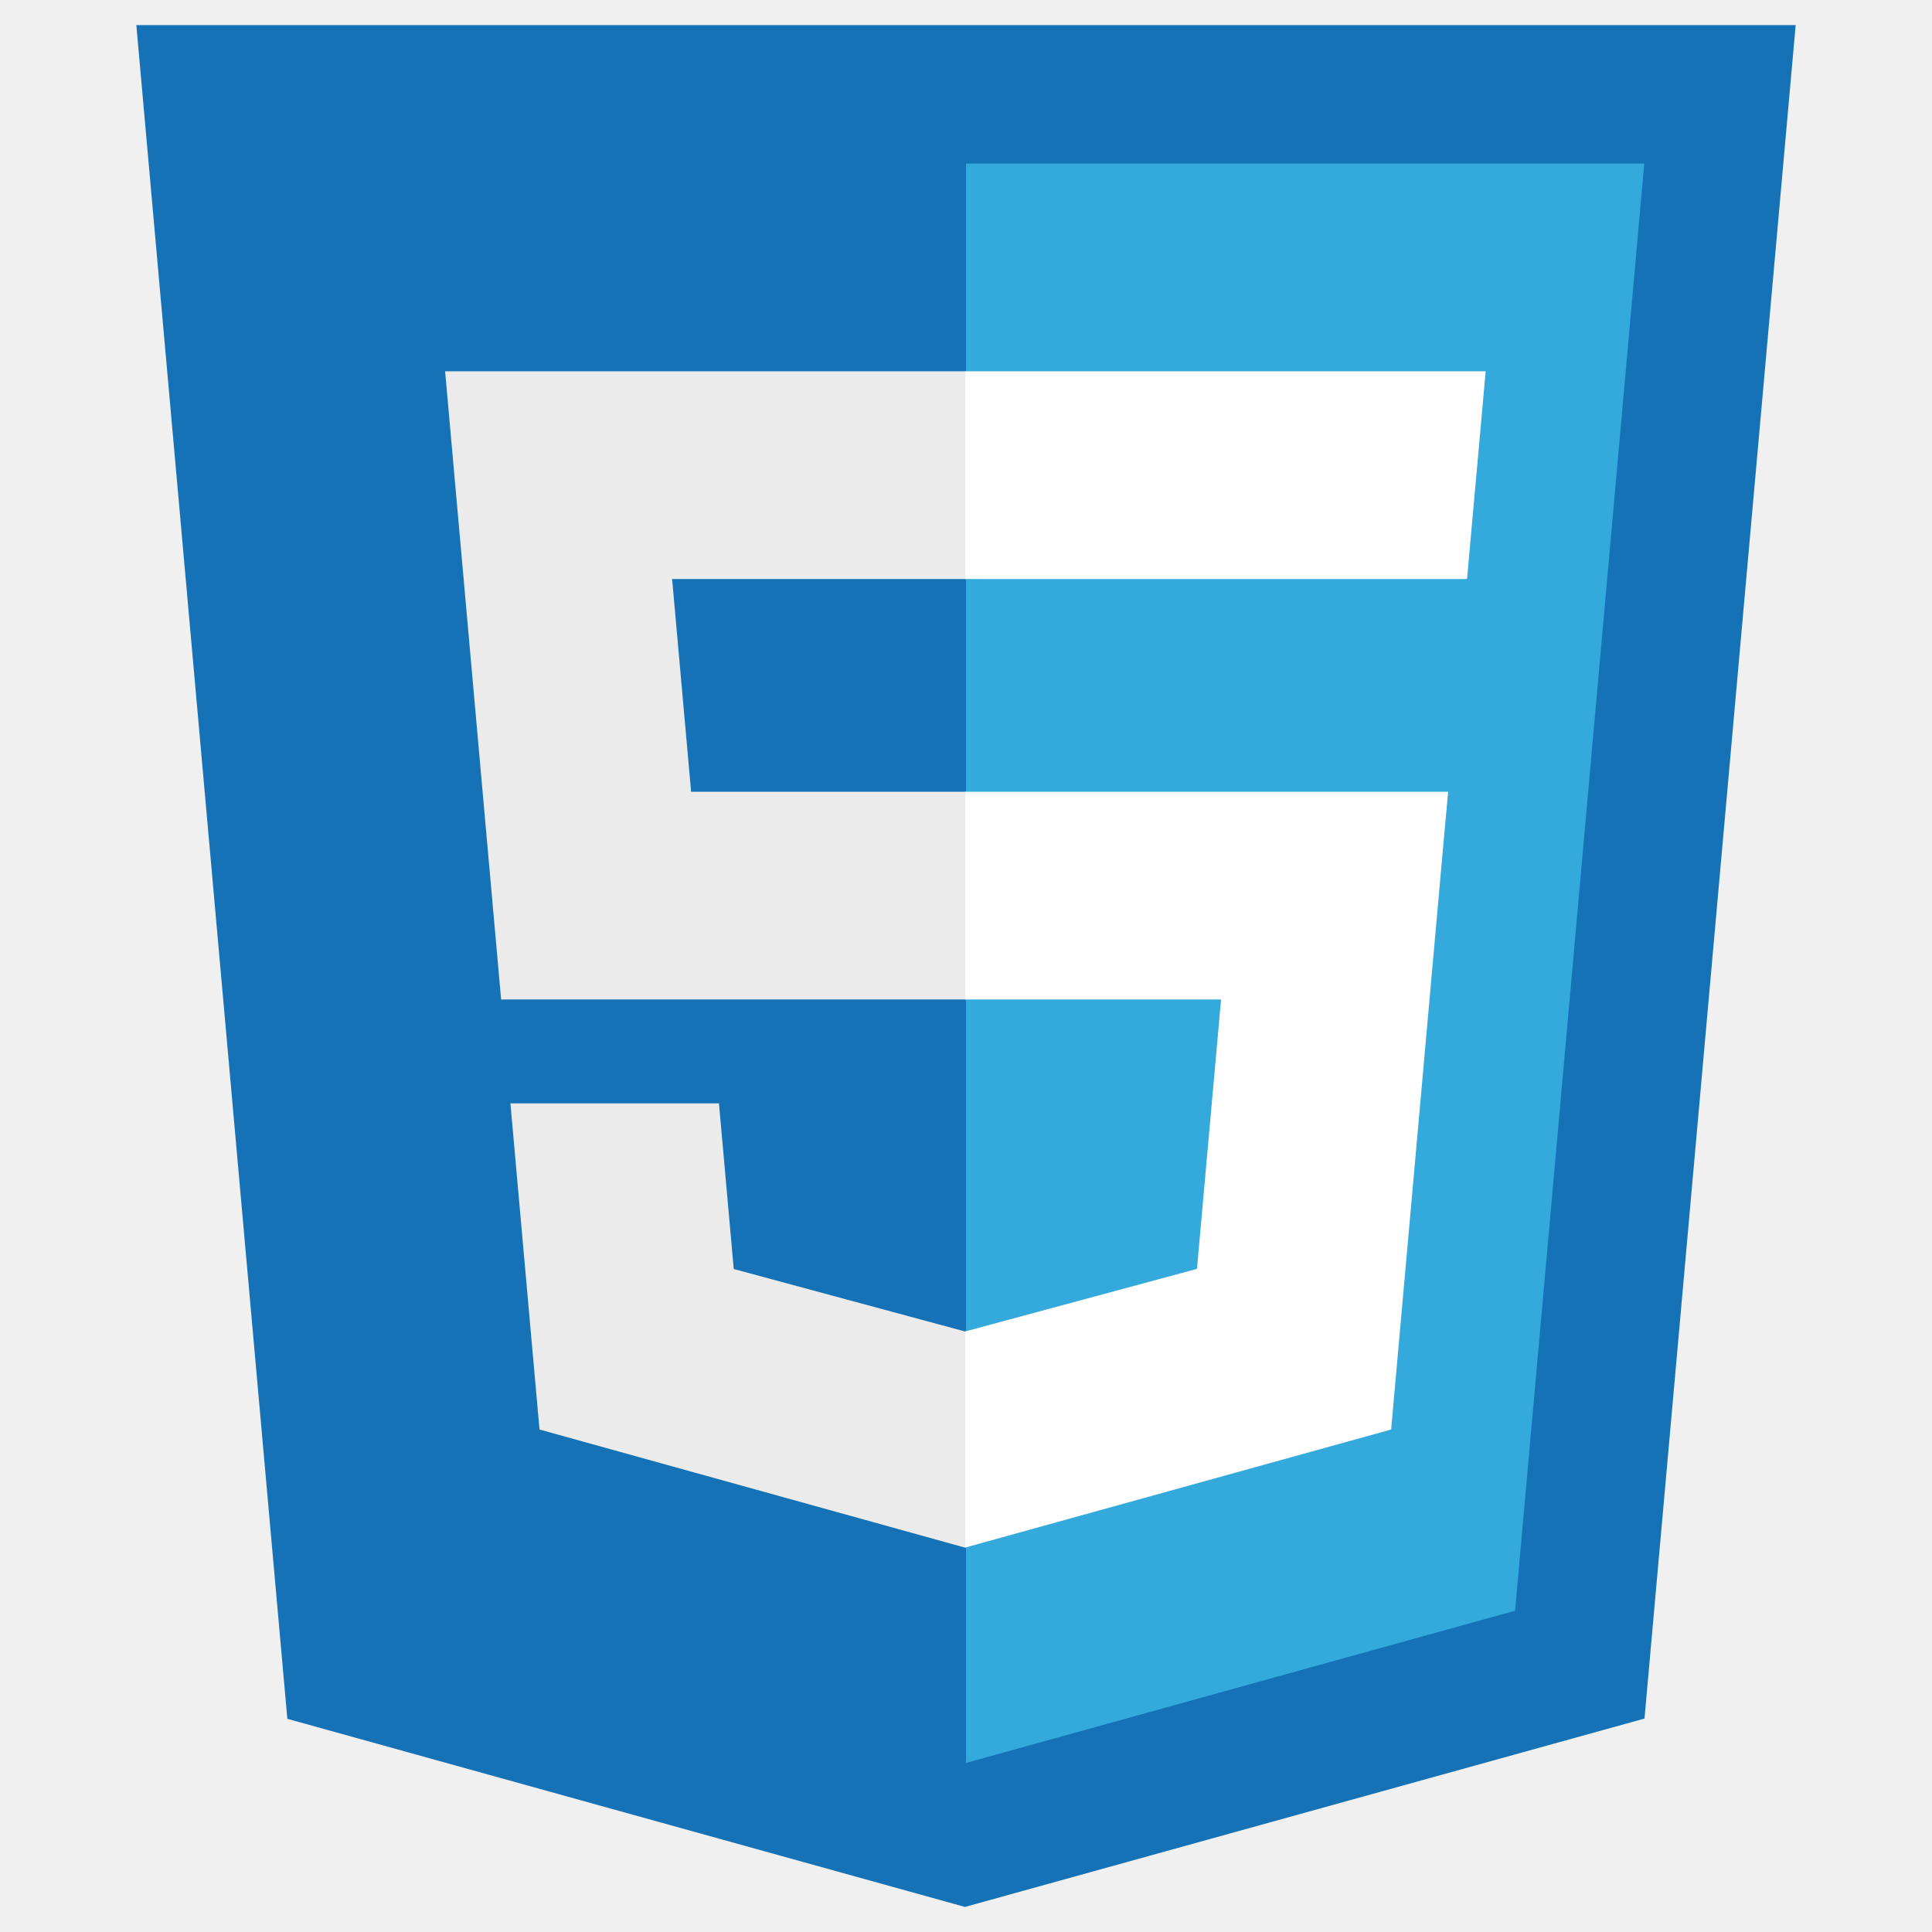
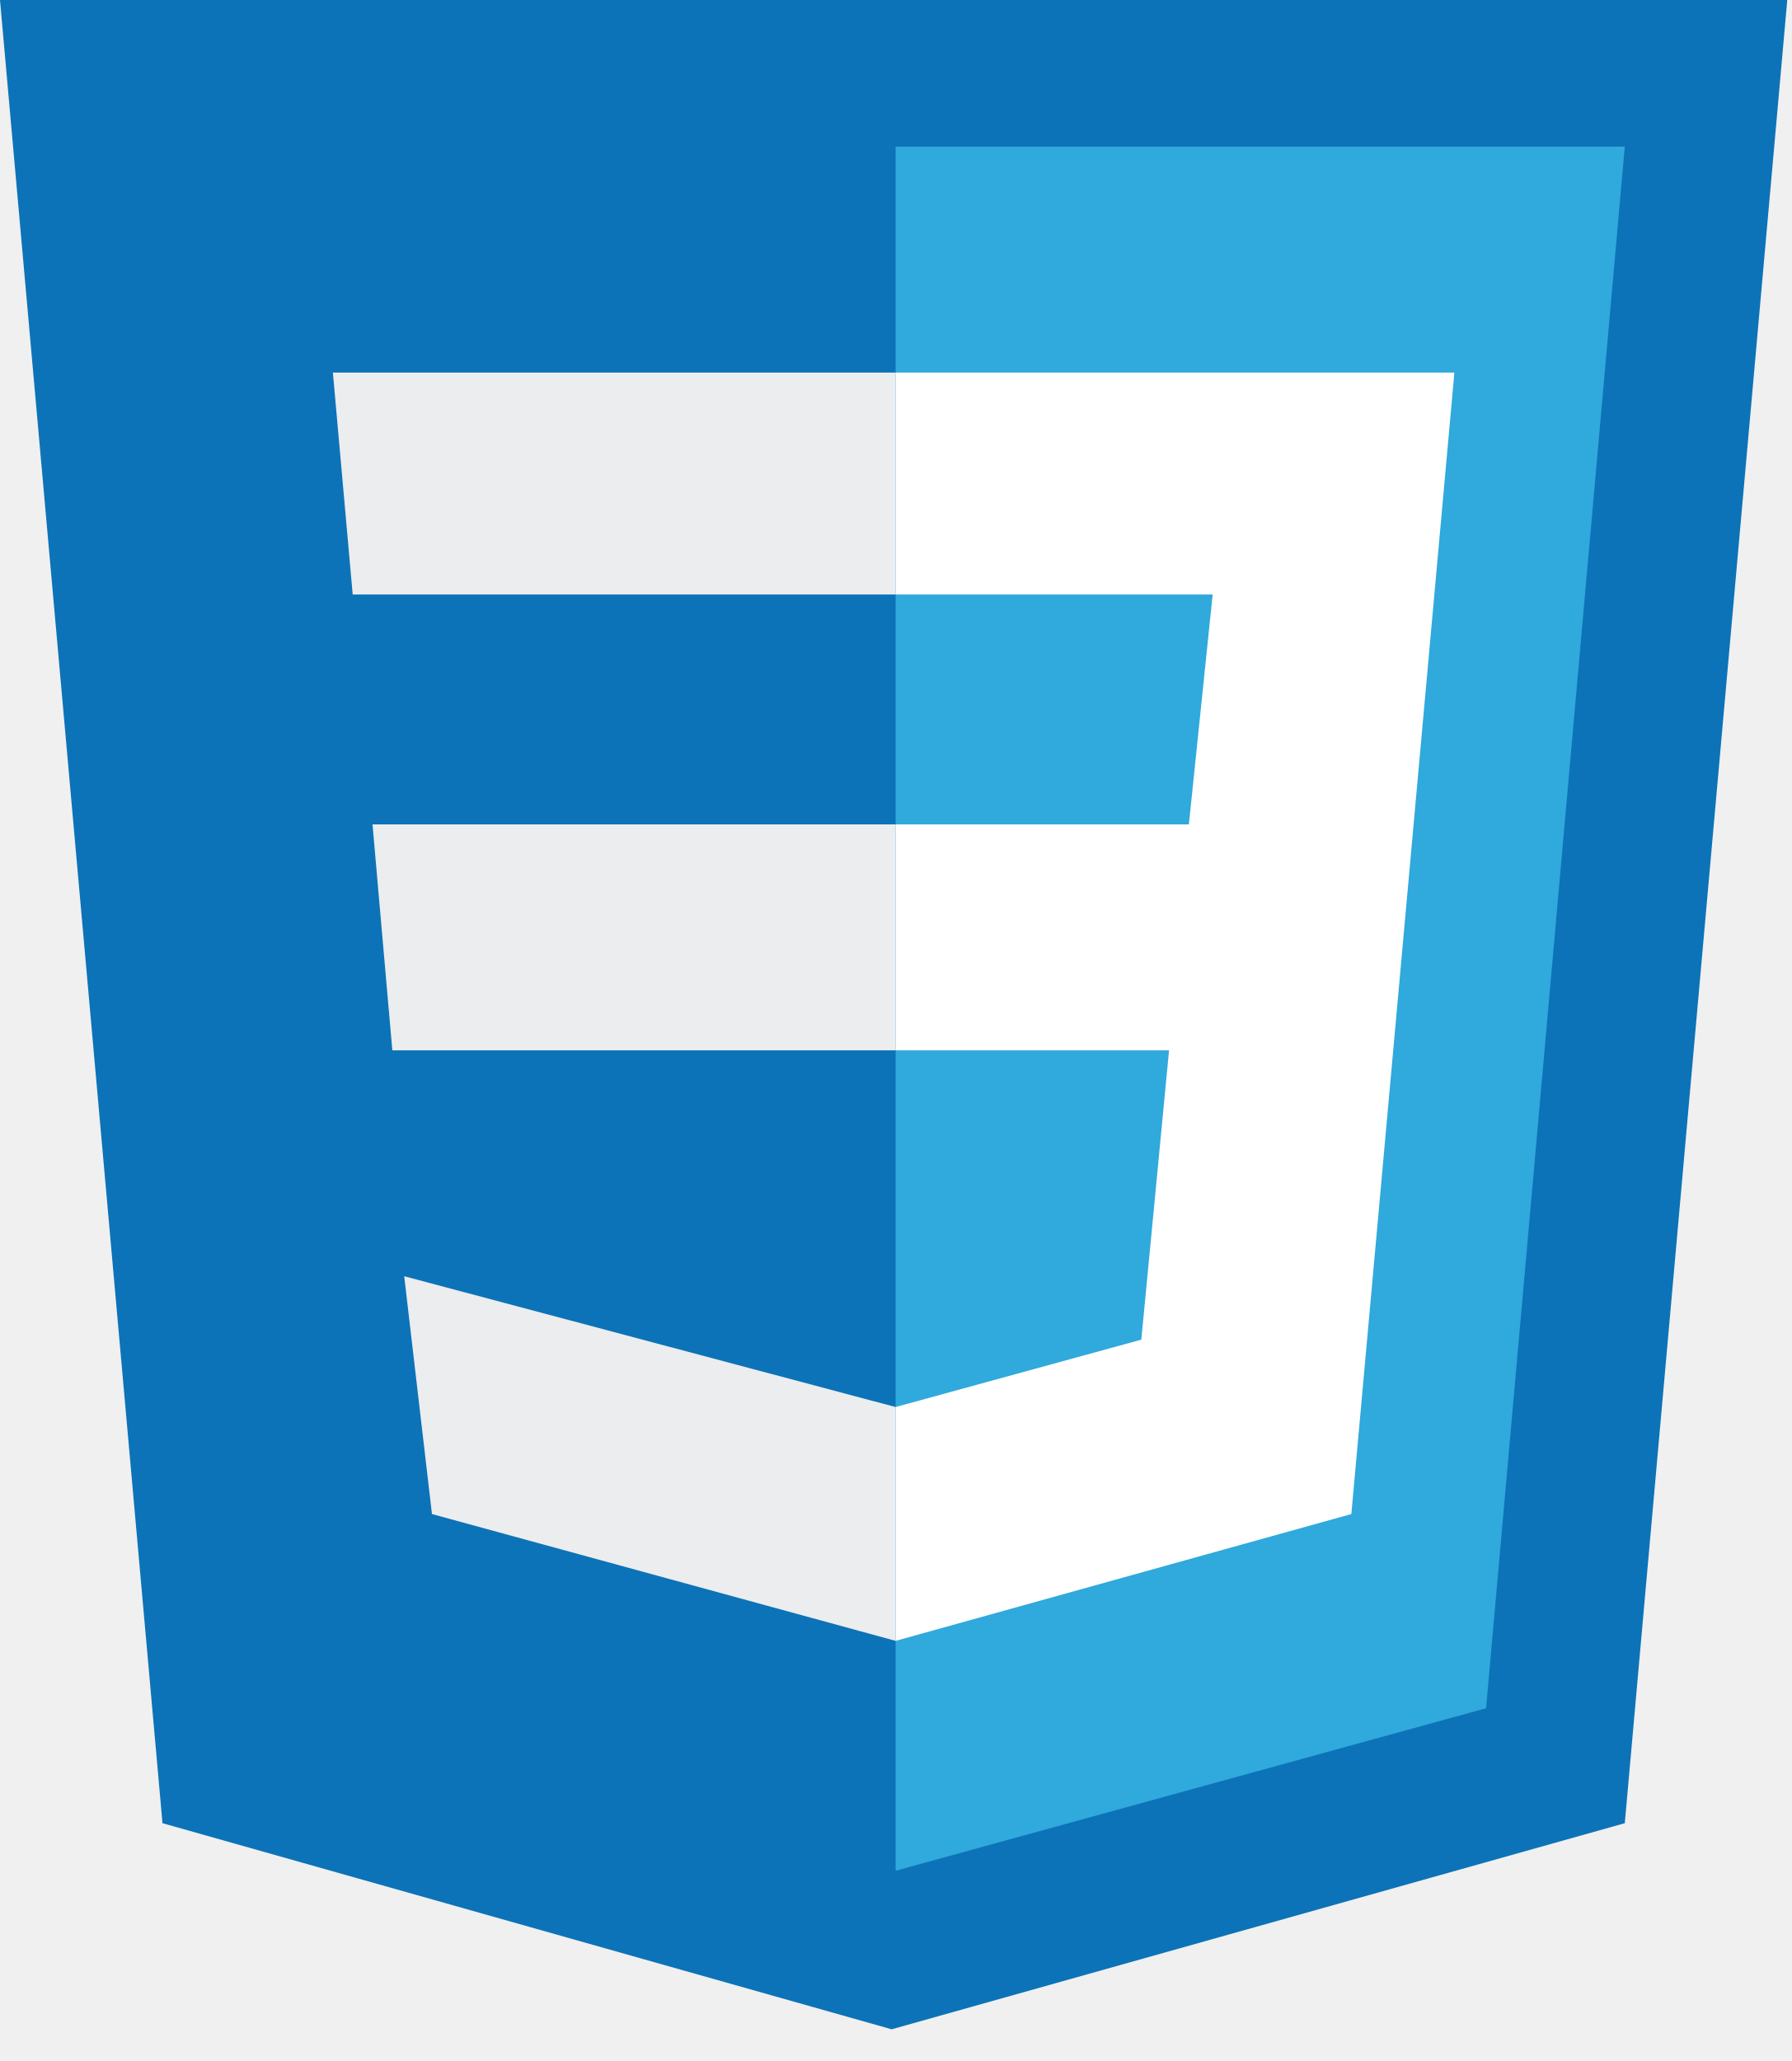
- <svg xmlns="http://www.w3.org/2000/svg" viewBox="0 0 128 128">
-   <path fill="#1572B6" d="M19.037 113.876L9.032 1.661h109.936l-10.016 112.198-45.019 12.48z" />
-   <path fill="#33A9DC" d="M64 116.8l36.378-10.086 8.559-95.878H64z" />
-   <path fill="#EBEBEB" d="M64 52.455H45.788L44.53 38.361H64V24.599H29.489l.33 3.692 3.382 37.927H64zm0 35.743l-.061.017-15.327-4.14-.979-10.975H33.816l1.928 21.609 28.193 7.826.063-.017z" />
-   <path fill="#fff" d="M63.952 52.455v13.763h16.947l-1.597 17.849-15.35 4.143v14.319l28.215-7.82.207-2.325 3.234-36.233.335-3.696h-3.708zm0-27.856v13.762h33.244l.276-3.092.628-6.978.329-3.692z" />
+ <svg xmlns="http://www.w3.org/2000/svg" viewBox="0 0 452 520">
+   <path fill="#0c73b8" d="M41 460L0 0h451l-41 460-185 52" />
+   <path fill="#30a9dc" d="M226 472l149-41 35-394H226" />
+   <path fill="#ecedee" d="M226 208H94l5 57h127zm0-114H84l5 56h137zm0 261l-124-33 7 60 117 32z" />
+   <path fill="#fff" d="M226 265h69l-7 73-62 17v59l115-32 26-288H226v56h80l-6 58h-74z" />
</svg>
